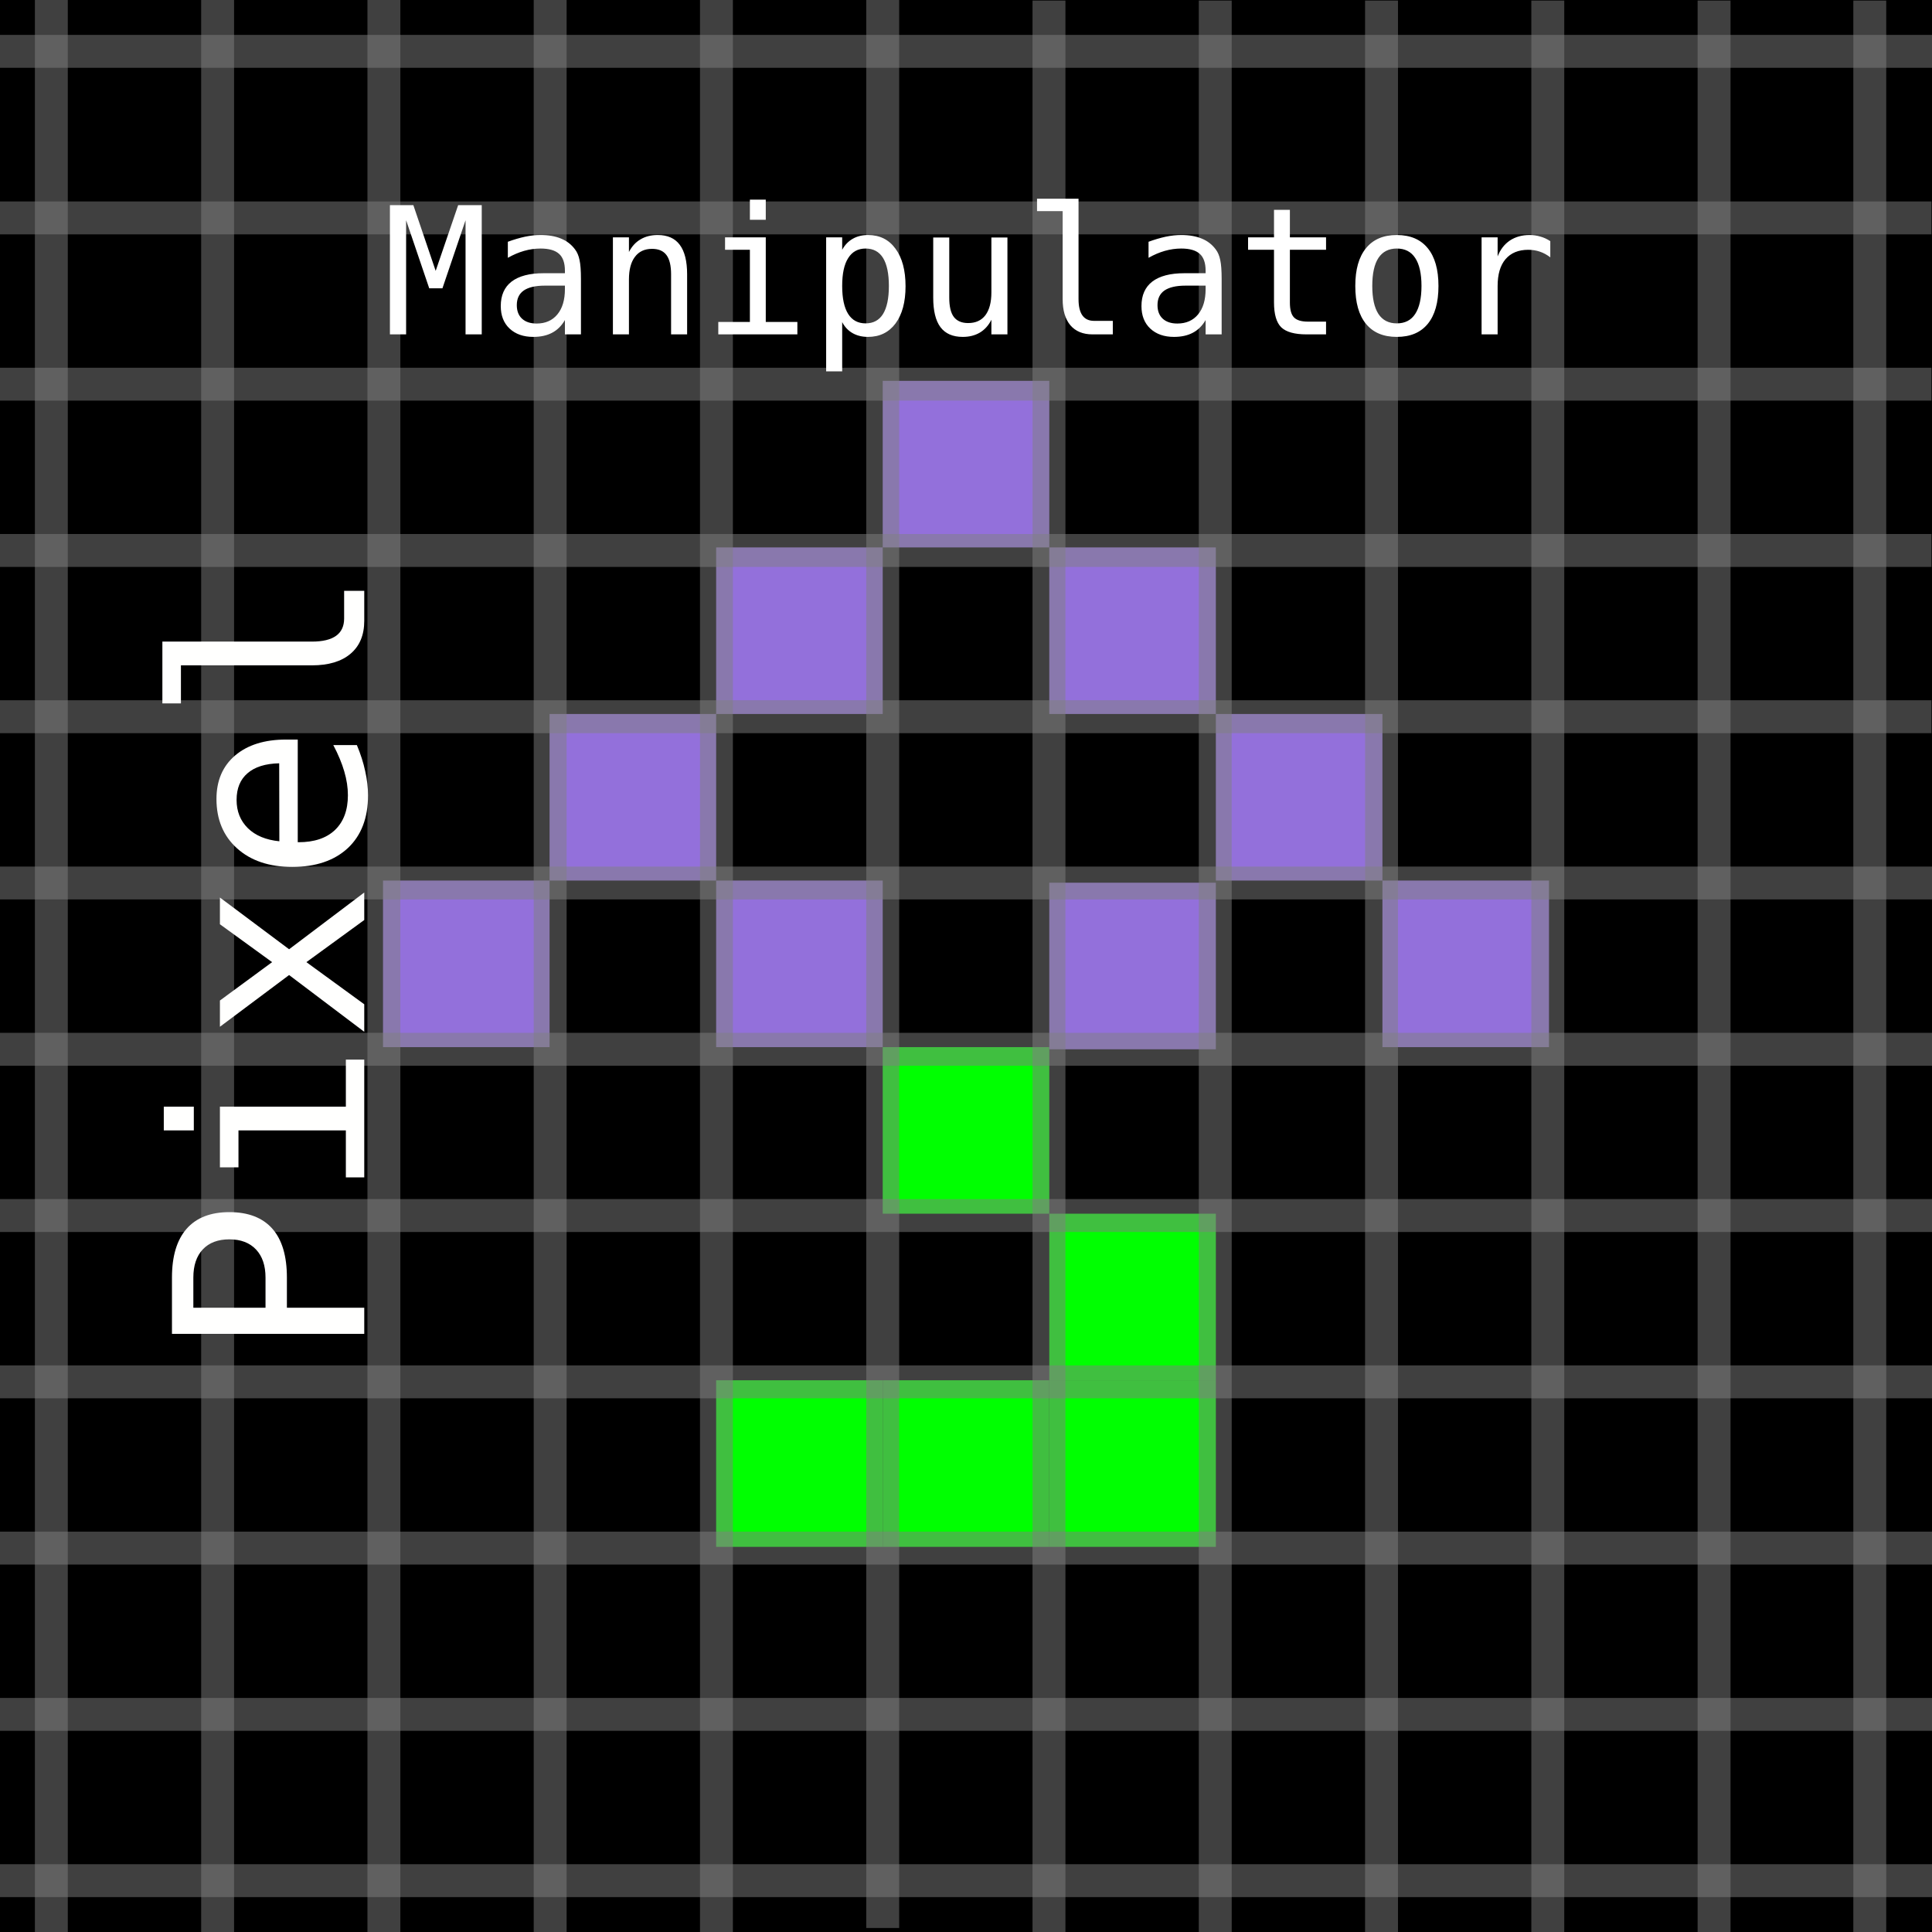
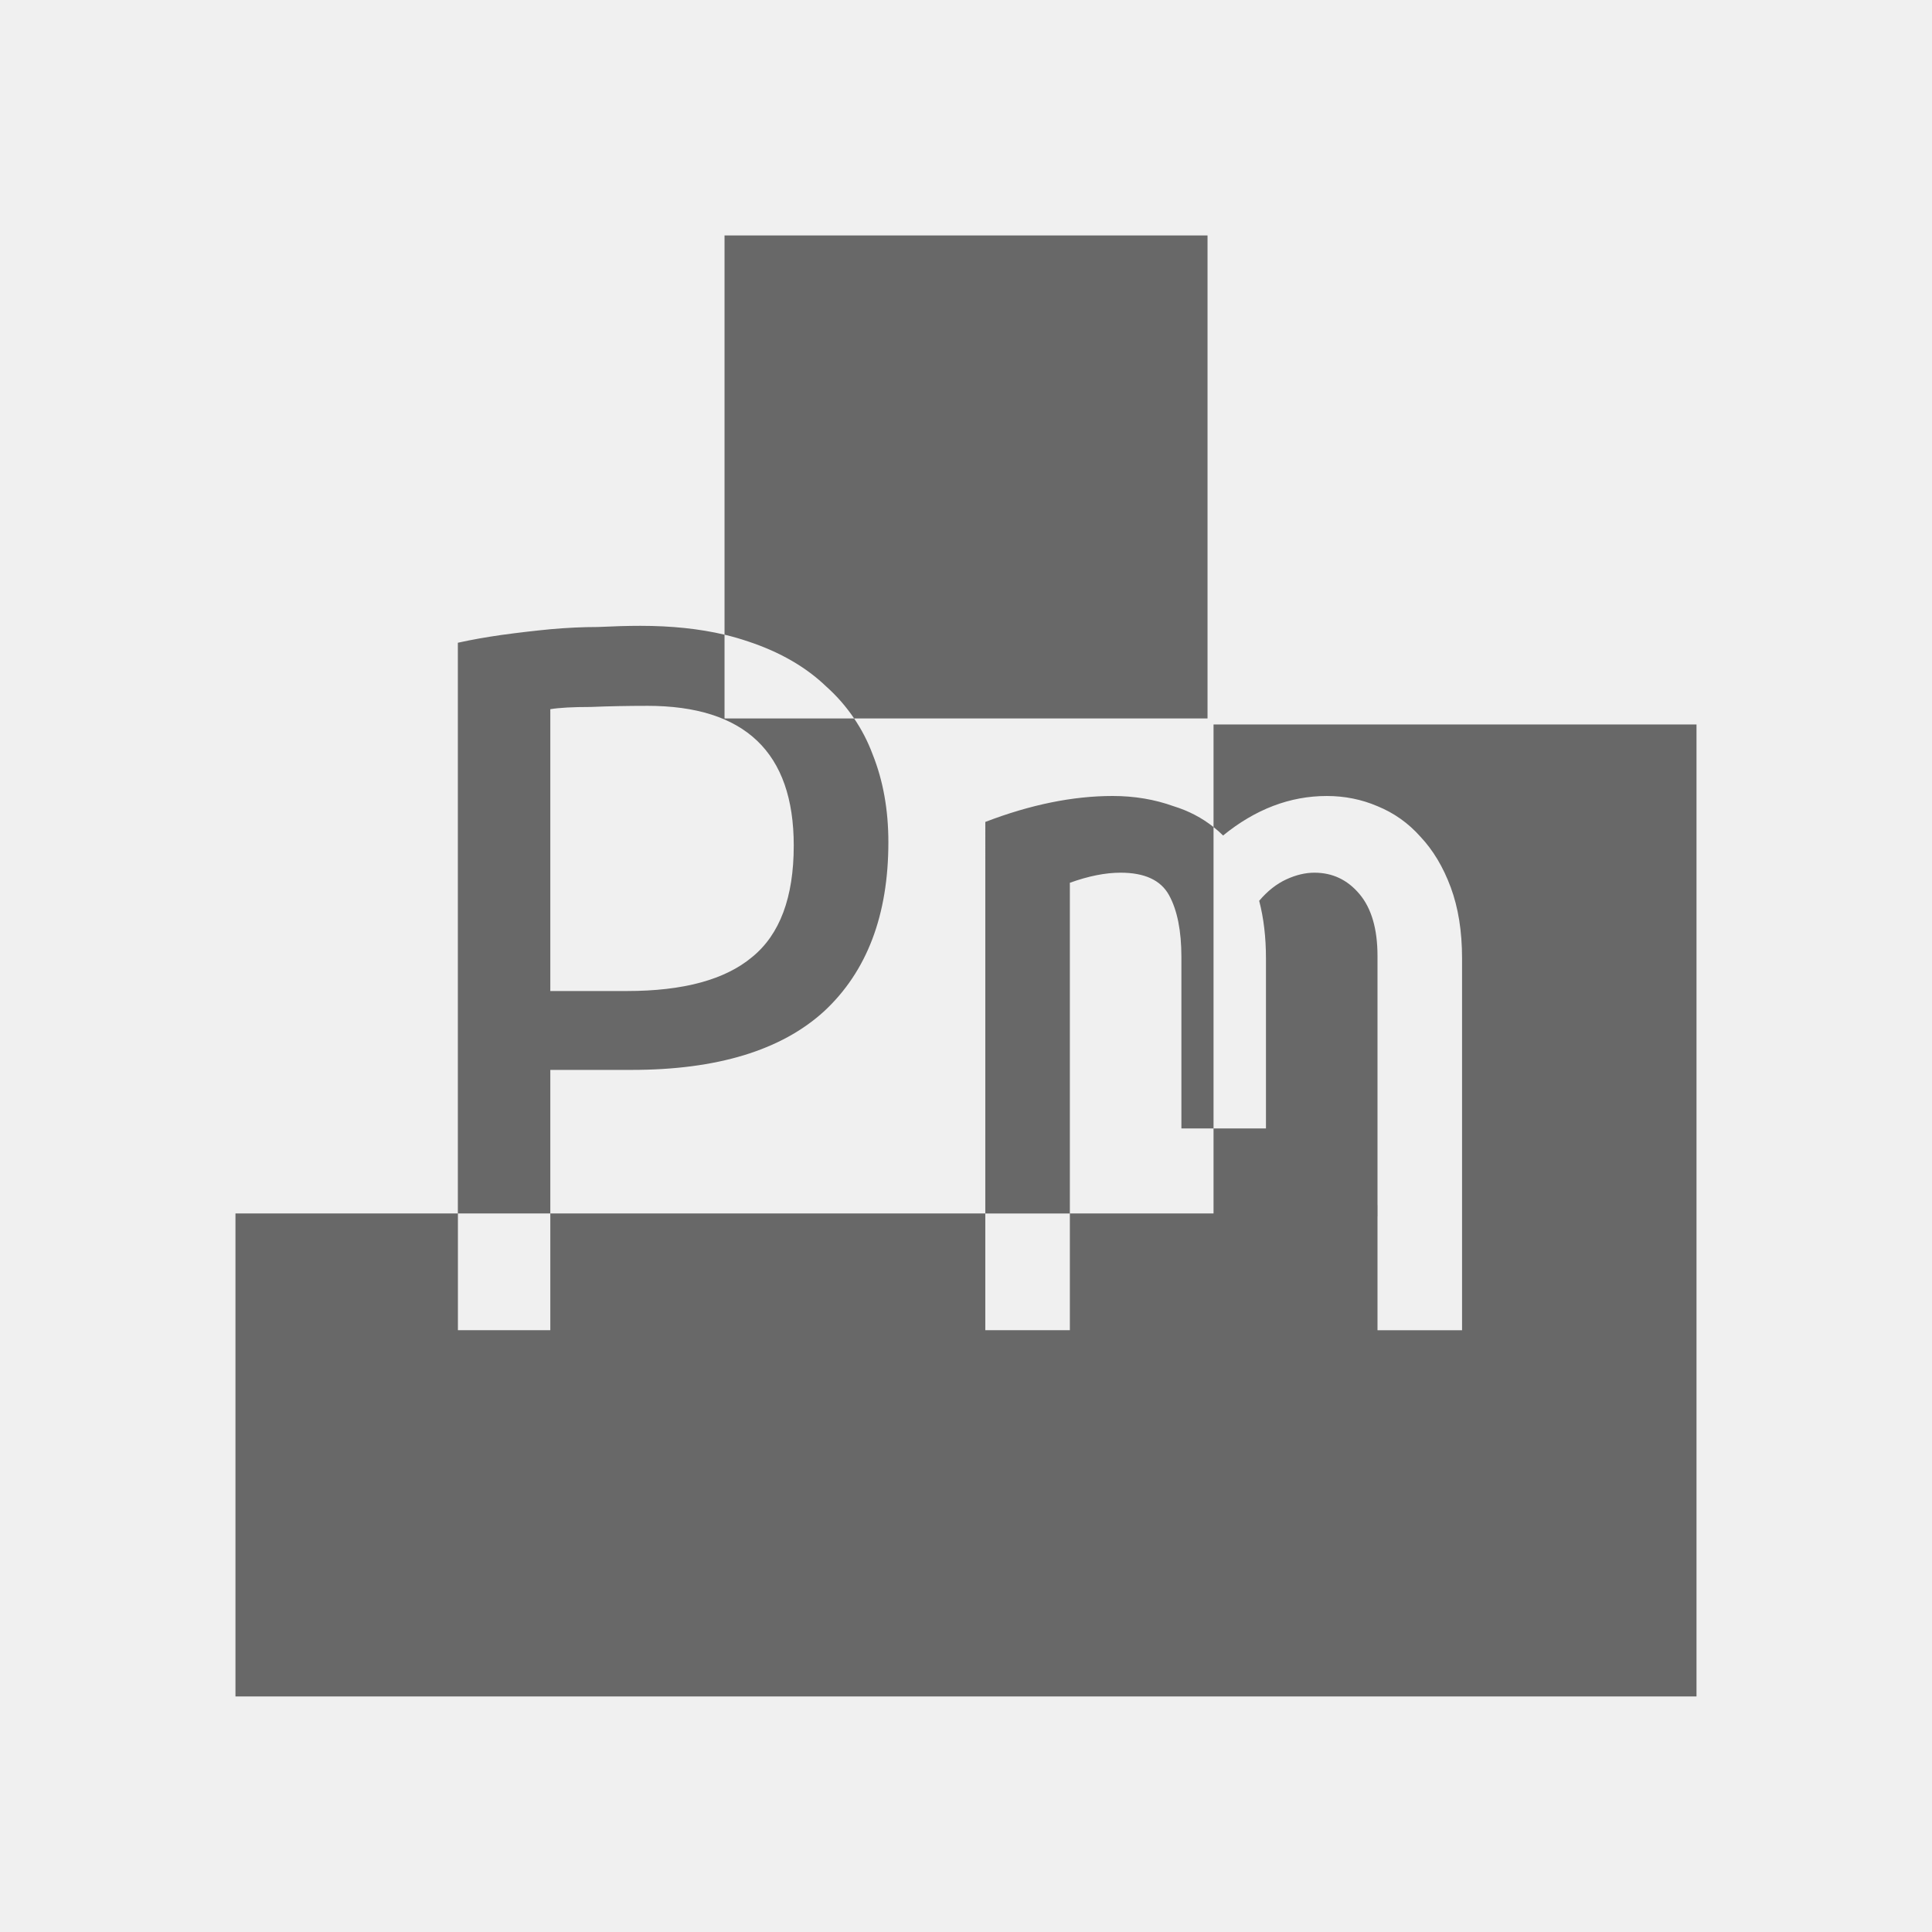
- <svg xmlns="http://www.w3.org/2000/svg" xmlns:ns1="http://www.openswatchbook.org/uri/2009/osb" xmlns:xlink="http://www.w3.org/1999/xlink" width="192" height="192" viewBox="0 0 192 192" version="1.1" id="SVGRoot">
-   <defs id="defs4576">
-     <linearGradient id="linearGradient7543" ns1:paint="solid">
-       <stop style="stop-color:#bfbfbf;stop-opacity:1;" offset="0" id="stop7541" />
-     </linearGradient>
-     <linearGradient id="linearGradient7535" ns1:paint="solid">
-       <stop style="stop-color:#bfbfbf;stop-opacity:1;" offset="0" id="stop7533" />
-     </linearGradient>
-   </defs>
-   <g id="layer2" style="display:inline" transform="translate(0,128)">
-     <g id="layer9" style="display:inline">
-       <rect style="fill:#000000;stroke:none;stroke-width:2.977;stroke-opacity:1" id="rect5139" width="192" height="192" x="1.6002759e-06" y="-128" />
-     </g>
-     <g id="layer10" style="display:inline">
-       <g id="layer11" style="display:inline">
-         <rect style="fill:#00ff01;fill-opacity:1;stroke:none;stroke-width:3.157;stroke-opacity:1" id="rect5171" width="16.554" height="16.554" x="104.277" y="9.17" />
-         <use x="0" y="0" xlink:href="#rect5171" id="use5191" transform="translate(0,-16.554)" width="100%" height="100%" />
-         <use x="0" y="0" xlink:href="#use5191" id="use5193" transform="translate(-16.554,-16.554)" width="100%" height="100%" />
-         <use x="0" y="0" xlink:href="#use5193" id="use5195" transform="translate(-16.554,33.108)" width="100%" height="100%" />
-         <use height="100%" width="100%" transform="translate(1.1994493e-7,33.108)" id="use5197" xlink:href="#use5193" y="0" x="0" />
-       </g>
-       <g id="layer12" style="display:inline">
-         <rect style="display:inline;fill:#9370db;fill-opacity:1;stroke:none;stroke-width:3.311;stroke-opacity:1" id="rect5207" width="16.554" height="16.554" x="87.723" y="-90.152" />
-         <use style="display:inline" x="0" y="0" xlink:href="#rect5207" id="use5209" transform="translate(16.55352,16.55352)" width="100%" height="100%" />
-         <use style="display:inline" x="0" y="0" xlink:href="#use5209" id="use5220" transform="translate(-33.10704)" width="100%" height="100%" />
-         <use style="display:inline" x="0" y="0" xlink:href="#use5220" id="use5222" transform="translate(-16.55352,16.55352)" width="100%" height="100%" />
-         <use style="display:inline" x="0" y="0" xlink:href="#use5222" id="use5224" transform="translate(66.21408)" width="100%" height="100%" />
-         <use style="display:inline" x="0" y="0" xlink:href="#use5220" id="use5228" transform="translate(-33.10704,33.10704)" width="100%" height="100%" />
-         <use style="display:inline" x="0" y="0" xlink:href="#use5228" id="use5230" transform="translate(33.10704)" width="100%" height="100%" />
-         <use style="display:inline" x="0" y="0" xlink:href="#use5230" id="use5232" transform="translate(33.10704,0.2143557)" width="100%" height="100%" />
-         <use style="display:inline" x="0" y="0" xlink:href="#use5232" id="use5234" transform="translate(33.10704,-0.2143563)" width="100%" height="100%" />
-       </g>
-     </g>
-     <g id="layer14" style="display:inline">
-       <g id="layer13" style="display:inline">
-         <path style="display:inline;fill:none;fill-opacity:1;stroke:#808080;stroke-width:3.27px;stroke-linecap:butt;stroke-linejoin:miter;stroke-opacity:0.502" d="M 38.151,64 V -128" id="path5275" />
-         <use x="0" y="0" xlink:href="#path5275" id="use5284" width="100%" height="100%" transform="translate(-16.52401)" />
-         <use x="0" y="0" xlink:href="#use5284" id="use5286" width="100%" height="100%" transform="translate(-16.524)" />
-         <use x="0" y="0" xlink:href="#path5275" id="use5293" width="100%" height="100%" transform="translate(33.04799)" />
-         <use x="0" y="0" xlink:href="#use5293" id="use5295" style="fill:none;fill-opacity:1" width="100%" height="100%" transform="translate(-16.524)" />
-         <use x="0" y="0" xlink:href="#use5293" id="use5299" width="100%" height="100%" transform="translate(16.52376,-0.3977475)" />
-         <use x="0" y="0" xlink:href="#use5299" id="use5301" width="100%" height="100%" transform="matrix(1,0,0,0.9997093,16.52376,0.4162355)" />
-         <use x="0" y="0" xlink:href="#use5301" id="use5303" width="100%" height="100%" transform="translate(33.048)" />
-         <use x="0" y="0" xlink:href="#use5303" id="use5305" width="100%" height="100%" transform="translate(-16.524)" />
-         <use x="0" y="0" xlink:href="#use5303" id="use5307" width="100%" height="100%" transform="translate(16.524)" />
-         <use x="0" y="0" xlink:href="#use5307" id="use5309" width="100%" height="100%" transform="translate(16.524)" />
-         <use x="0" y="0" xlink:href="#use5309" id="use940" transform="translate(15.47447)" width="100%" height="100%" />
-       </g>
-       <g id="g5333" style="display:inline">
-         <use height="100%" width="100%" transform="rotate(90,29.88923,34.11077)" id="use5313" xlink:href="#path5275" y="0" x="0" />
-         <use height="100%" width="100%" transform="rotate(90,13.36524,50.63476)" id="use5315" xlink:href="#use5284" y="0" x="0" />
-         <use height="100%" width="100%" transform="rotate(90,54.67523,9.324772)" id="use5317" xlink:href="#path5275" y="0" x="0" />
-         <use height="100%" width="100%" transform="rotate(90,62.93724,1.062764)" style="fill:#000020;fill-opacity:1" id="use5319" xlink:href="#use5293" y="0" x="0" />
-         <use height="100%" width="100%" transform="rotate(90,79.46124,-15.46123)" id="use5321" xlink:href="#use5293" y="0" x="0" />
-         <use height="100%" width="100%" transform="rotate(90,95.78625,-32.18399)" id="use5323" xlink:href="#use5299" y="0" x="0" />
-         <use height="100%" width="100%" transform="rotate(90,120.7712,-56.77123)" id="use5325" xlink:href="#use5301" y="0" x="0" />
-         <use height="100%" width="100%" transform="rotate(90,129.0332,-65.03323)" id="use5327" xlink:href="#use5303" y="0" x="0" />
-         <use height="100%" width="100%" transform="rotate(90,145.5572,-81.55723)" id="use5329" xlink:href="#use5303" y="0" x="0" />
-         <use height="100%" width="100%" transform="rotate(90,162.0812,-98.08123)" id="use5331" xlink:href="#use5307" y="0" x="0" />
-         <use x="0" y="0" xlink:href="#use5313" id="use5353" transform="translate(0,-16.524)" width="100%" height="100%" />
-         <use x="0" y="0" xlink:href="#use5315" id="use942" transform="translate(0,-181.794)" width="100%" height="100%" />
-       </g>
-     </g>
-     <g id="layer15" style="display:inline">
-       <text xml:space="preserve" style="font-style:normal;font-weight:normal;font-size:88.129px;line-height:1.25;font-family:sans-serif;letter-spacing:0px;word-spacing:0px;fill:#ffffff;fill-opacity:1;stroke:none;stroke-width:2.203" x="38.016" y="-94.768" id="text904">
-         <tspan id="tspan902" x="38.016" y="-94.768" style="font-style:normal;font-variant:normal;font-weight:normal;font-stretch:normal;font-size:17.626px;font-family:'Courier 10 Pitch', mono;-inkscape-font-specification:'Courier 10 Pitch';fill:#ffffff;fill-opacity:1;stroke-width:2.203">Manipulator</tspan>
-       </text>
-       <text xml:space="preserve" style="font-style:normal;font-weight:normal;font-size:196.579px;line-height:1.25;font-family:sans-serif;letter-spacing:0px;word-spacing:0px;fill:#fffffe;fill-opacity:1;fill-rule:nonzero;stroke:none;stroke-width:4.914;paint-order:stroke markers fill" x="-7.07" y="36.201" id="text908" transform="rotate(-90)">
-         <tspan id="tspan906" x="-7.07" y="36.201" style="font-style:normal;font-variant:normal;font-weight:normal;font-stretch:normal;font-size:26.211px;font-family:'Courier 10 Pitch', mono;-inkscape-font-specification:'Courier 10 Pitch';fill:#fffffe;fill-opacity:1;fill-rule:nonzero;stroke-width:4.914;paint-order:stroke markers fill">Pixel</tspan>
-       </text>
-     </g>
-   </g>
-   <g id="layer4" style="display:none" transform="translate(0,128)">
-     <g id="layer3" style="display:inline">
-       <g id="layer18" style="display:inline">
-         <ellipse style="display:inline;fill:none;stroke:#feffff;stroke-width:3.12;stroke-opacity:1" id="path950" cx="96.002" cy="-31.995" rx="37.438" ry="37.438" />
-       </g>
-       <g id="layer17" style="display:inline">
-         <ellipse id="path141" cx="96.002" cy="-31.995" style="display:inline;fill:none;stroke:#feffff;stroke-width:2.966;stroke-opacity:1" rx="57.845" ry="57.845" />
-       </g>
-       <g id="layer16" style="display:inline">
-         <circle id="path167" cx="96.002" cy="-31.995" style="display:inline;fill:none;stroke:#feffff;stroke-width:3.012;stroke-opacity:1" r="75.29" />
-       </g>
-     </g>
-     <g id="layer5" style="display:inline">
-       <path style="display:inline;fill:none;stroke:#ffffff;stroke-width:2.119px;stroke-linecap:butt;stroke-linejoin:miter;stroke-opacity:1" d="m 96.002,16.002 v -95.995" id="path3766" />
-       <path id="path3768" d="M 48.004,-31.995 H 143.999" style="display:inline;fill:none;stroke:#ffffff;stroke-width:2.119px;stroke-linecap:butt;stroke-linejoin:miter;stroke-opacity:1" />
-     </g>
-     <g id="layer1" style="display:inline">
-       <g id="layer6" style="display:inline">
-         <path id="path4706" d="M 58.502,-127.99 V 63.999" style="display:inline;fill:none;stroke:#fffff8;stroke-width:2.997px;stroke-linecap:butt;stroke-linejoin:miter;stroke-opacity:1" />
-         <path style="display:inline;fill:none;stroke:#fffff8;stroke-width:2.997px;stroke-linecap:butt;stroke-linejoin:miter;stroke-opacity:1" d="M 191.996,-69.492 H 0.007" id="path4708" />
-         <path id="path4710" d="M 133.498,64 V -127.989" style="display:inline;fill:none;stroke:#fffff8;stroke-width:2.997px;stroke-linecap:butt;stroke-linejoin:miter;stroke-opacity:1" />
-         <path style="display:inline;fill:none;stroke:#fffff8;stroke-width:2.997px;stroke-linecap:butt;stroke-linejoin:miter;stroke-opacity:1" d="M 0.007,5.504 H 191.996" id="path4712" />
-       </g>
-       <g id="layer8" style="display:inline">
-         <path id="path4592" d="M 38.172,-127.99 V 63.999" style="display:inline;fill:none;stroke:#fffff8;stroke-width:2.997px;stroke-linecap:butt;stroke-linejoin:miter;stroke-opacity:1" />
-         <path style="display:inline;fill:none;stroke:#fffff8;stroke-width:2.997px;stroke-linecap:butt;stroke-linejoin:miter;stroke-opacity:1" d="M 153.828,-127.99 V 63.999" id="path4682" />
-         <path style="display:inline;fill:none;stroke:#fffff8;stroke-width:2.997px;stroke-linecap:butt;stroke-linejoin:miter;stroke-opacity:1" d="M 191.996,-89.822 H 0.007" id="path4700" />
-         <path id="path4702" d="M 191.986,25.834 H -0.004" style="display:inline;fill:none;stroke:#fffff8;stroke-width:2.997px;stroke-linecap:butt;stroke-linejoin:miter;stroke-opacity:1" />
-       </g>
-       <g id="layer7" style="display:inline">
-         <path style="display:inline;fill:none;stroke:#fffff8;stroke-width:2.997px;stroke-linecap:butt;stroke-linejoin:miter;stroke-opacity:1" d="M 20.704,-127.99 V 63.999" id="path4704" />
-         <path id="path4714" d="M 191.993,-107.29 H 0.003" style="display:inline;fill:none;stroke:#fffff8;stroke-width:2.997px;stroke-linecap:butt;stroke-linejoin:miter;stroke-opacity:1" />
-         <path style="display:inline;fill:none;stroke:#fffff8;stroke-width:2.997px;stroke-linecap:butt;stroke-linejoin:miter;stroke-opacity:1" d="M 171.296,63.999 V -127.99" id="path4716" />
-         <path id="path4718" d="M 0.007,43.302 H 191.996" style="display:inline;fill:none;stroke:#fffff8;stroke-width:2.997px;stroke-linecap:butt;stroke-linejoin:miter;stroke-opacity:1" />
-       </g>
-     </g>
+ <svg xmlns="http://www.w3.org/2000/svg" width="128" height="127.995" viewBox="0 0 128 127.995" version="1.1" id="SVGRoot">
+   <defs id="defs4576" />
+   <g id="layer2" style="display:inline" transform="translate(0,63.99484)">
+     <path style="font-style:normal;font-variant:normal;font-weight:normal;font-stretch:normal;font-size:37.333px;line-height:4.25;font-family:'Ubuntu Mono';-inkscape-font-specification:'Ubuntu Mono';letter-spacing:0px;word-spacing:0px;fill:#686868;fill-opacity:1;stroke:none;stroke-width:2" d="m 48.002,-48.395 v 26.449 c 0.554,0.131 1.087,0.287 1.598,0.461 2.091,0.697 3.808,1.69 5.152,2.984 0.711,0.635 1.319,1.341 1.836,2.105 h 23.414 v -32 z m 8.586,32 h -8.586 v -5.551 c -1.661,-0.392 -3.517,-0.586 -5.57,-0.586 -0.846,0 -1.791,0.028 -2.836,0.078 -0.996,0 -2.042,0.049 -3.137,0.148 -1.045,0.1 -2.116,0.226 -3.211,0.375 -1.045,0.149 -2.018,0.32 -2.914,0.52 V 16.401 H 15.6 v 32 h 31.312 0.687 0.402 0.437 31.187 0.375 0.398 0.25 31.75 v -31.535 -0.465 -0.398 -0.332 -31.668 H 80.4 v 6.797 c 0.22,0.175 0.432,0.358 0.633,0.559 2.14,-1.742 4.432,-2.617 6.871,-2.617 1.195,0 2.314,0.228 3.359,0.676 1.095,0.448 2.039,1.116 2.836,2.012 0.846,0.896 1.518,2.019 2.016,3.363 0.498,1.344 0.75,2.907 0.75,4.699 v 16.18 0.332 0.398 0.465 7.269 h -5.602 v -7.535 h 0.004 v -0.75 h -0.004 V -0.658 c 0,-1.792 -0.399,-3.16 -1.195,-4.105 -0.796,-0.946 -1.79,-1.414 -2.984,-1.414 -0.597,0 -1.22,0.147 -1.867,0.445 -0.647,0.299 -1.245,0.771 -1.793,1.418 0.299,1.145 0.449,2.411 0.449,3.805 V 10.768 h -3.473 v 5.082 0.152 0.398 H 80.002 79.627 70.881 v 7.734 H 65.279 V 16.401 H 48.44 48.002 47.6 46.912 36.459 v 7.734 H 30.338 v -7.734 h 6.121 V 6.889 h 5.375 c 5.675,0 9.932,-1.298 12.769,-3.887 2.837,-2.638 4.254,-6.371 4.254,-11.199 0,-2.14 -0.346,-4.078 -1.043,-5.82 -0.317,-0.854 -0.73,-1.645 -1.227,-2.379 z m 8.691,32.797 h 5.602 V -5.509 c 1.244,-0.448 2.364,-0.668 3.359,-0.668 1.593,0 2.663,0.493 3.211,1.488 0.548,0.996 0.82,2.367 0.82,4.109 V 10.768 h 2.129 V -9.2 c -0.765,-0.609 -1.648,-1.074 -2.652,-1.383 -1.244,-0.448 -2.588,-0.676 -4.031,-0.676 -2.638,0 -5.451,0.574 -8.437,1.719 z M 42.881,-17.232 c 6.471,0 9.707,3.085 9.707,9.258 0,3.435 -0.924,5.901 -2.766,7.394 C 48.03,0.914 45.271,1.663 41.537,1.663 H 36.459 V -17.009 c 0.597,-0.1 1.493,-0.148 2.687,-0.148 1.195,-0.05 2.44,-0.074 3.734,-0.074 z" id="path963" />
  </g>
</svg>
